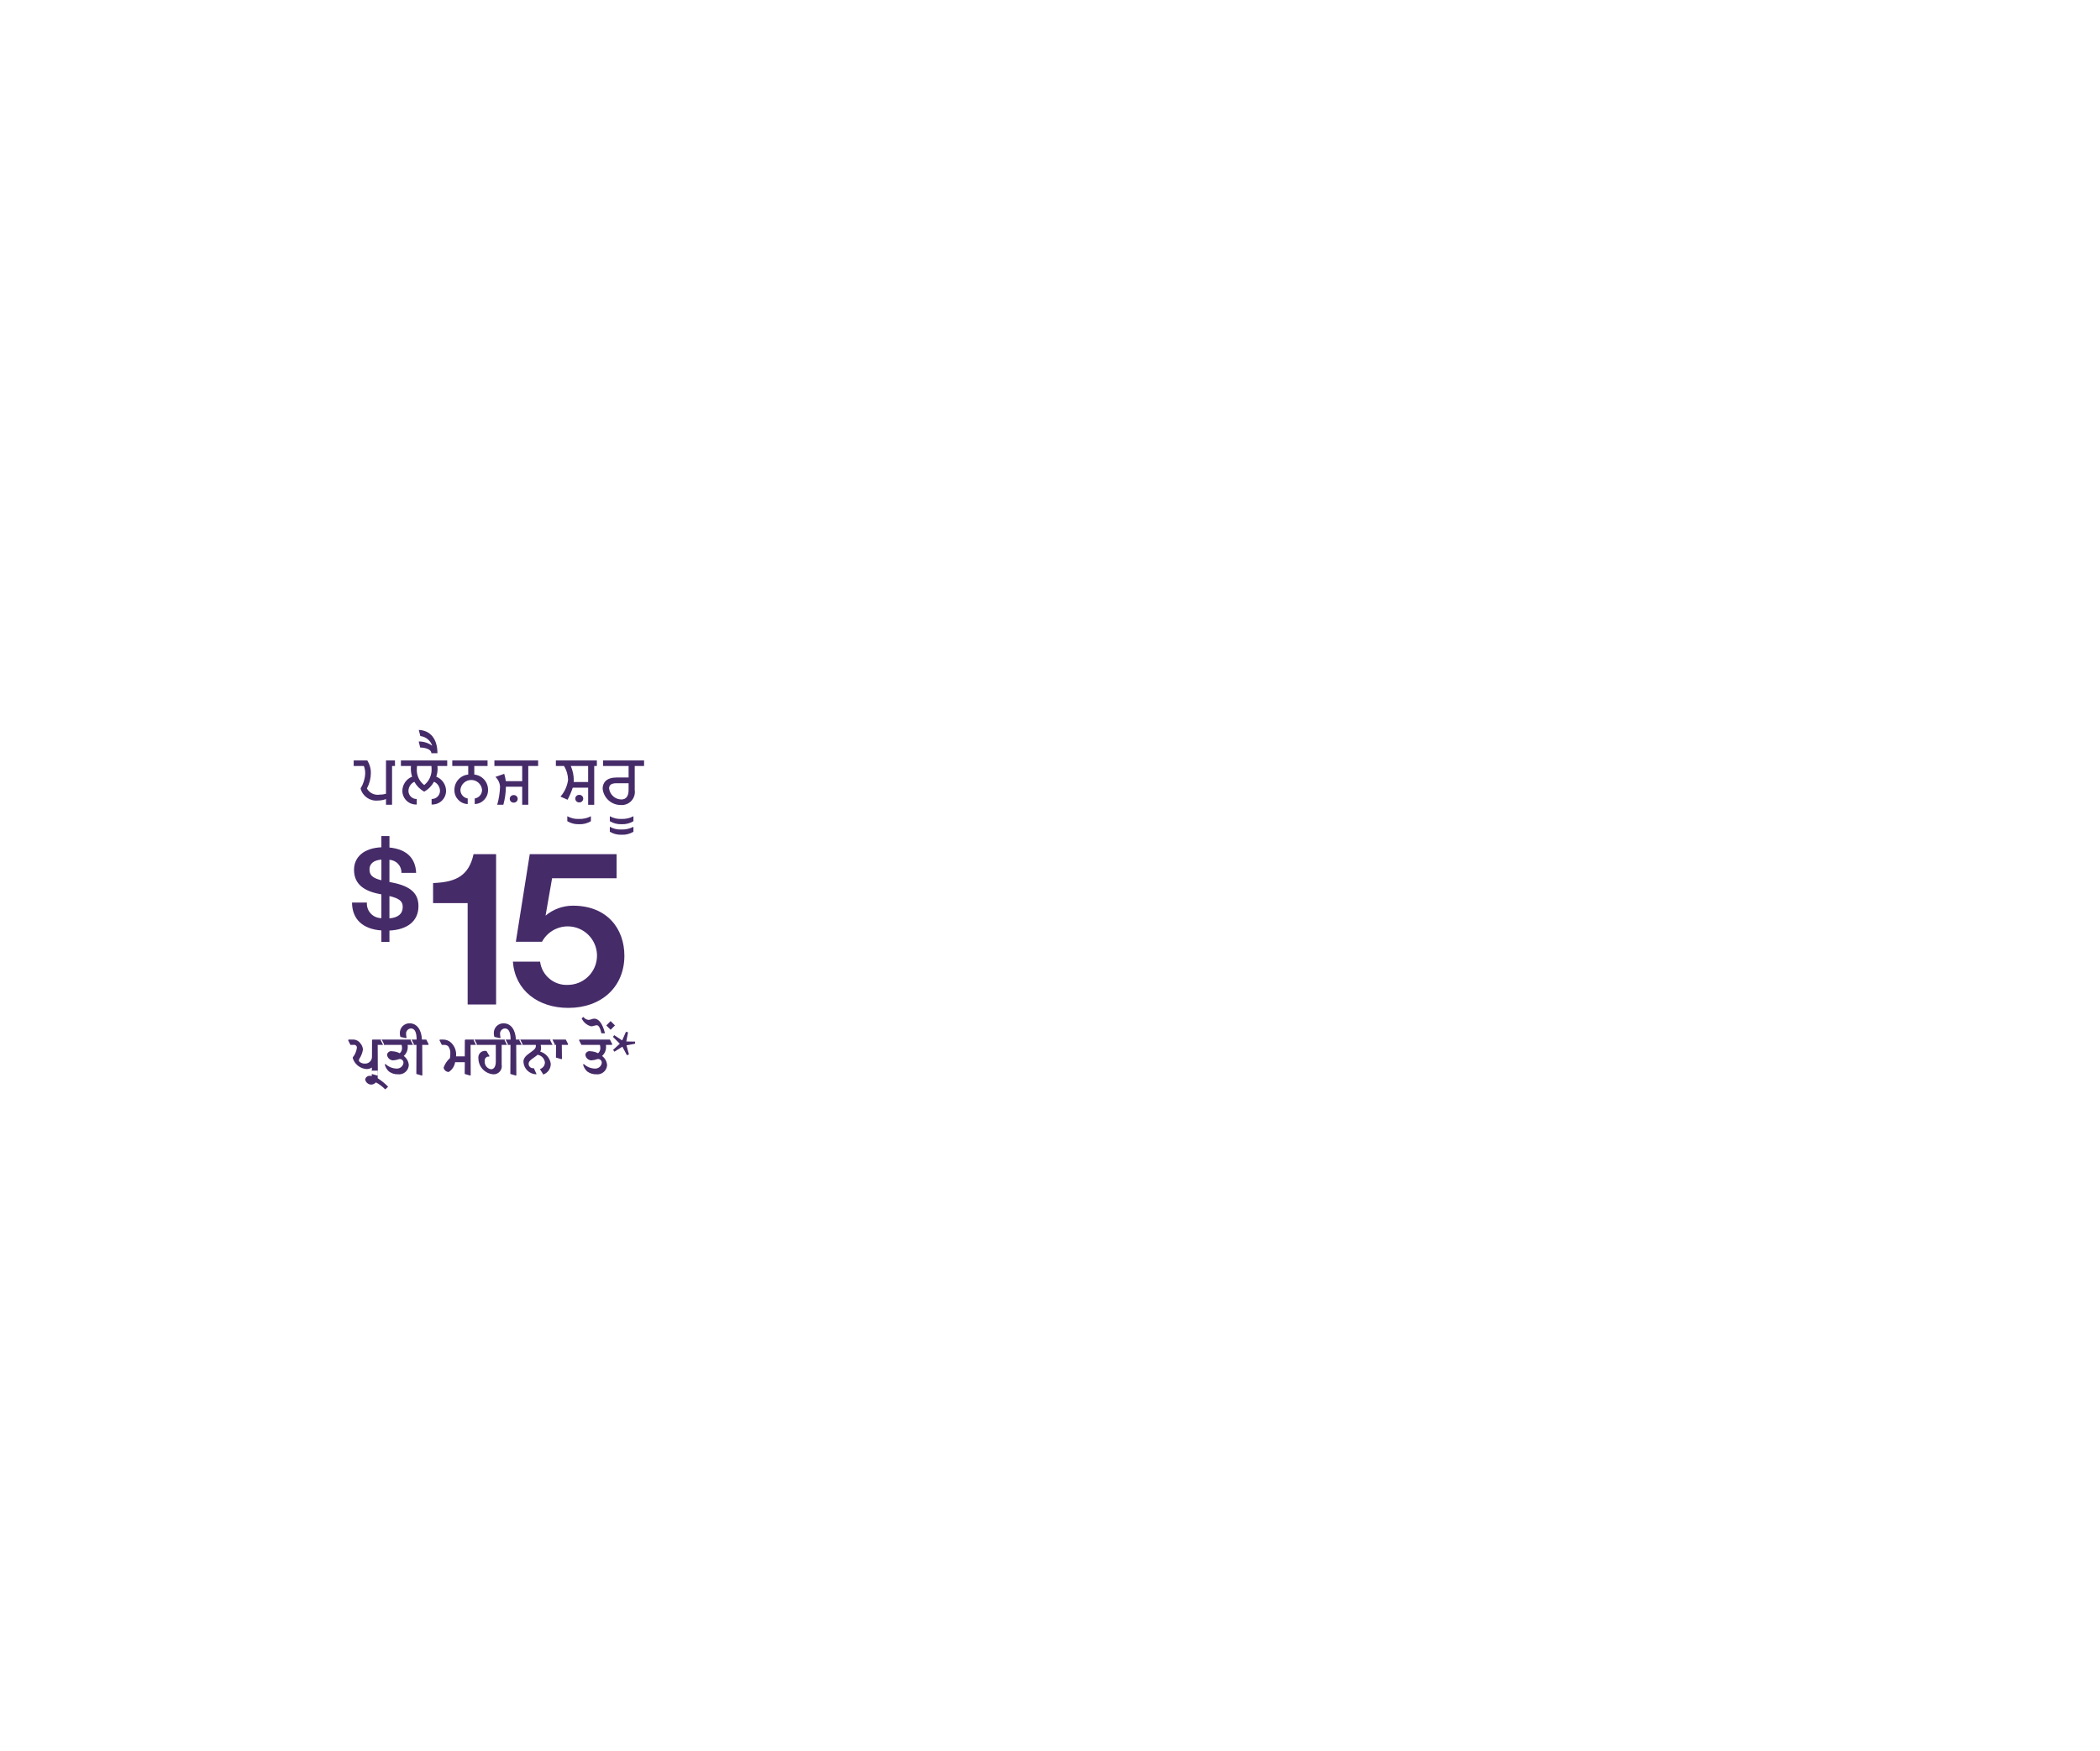
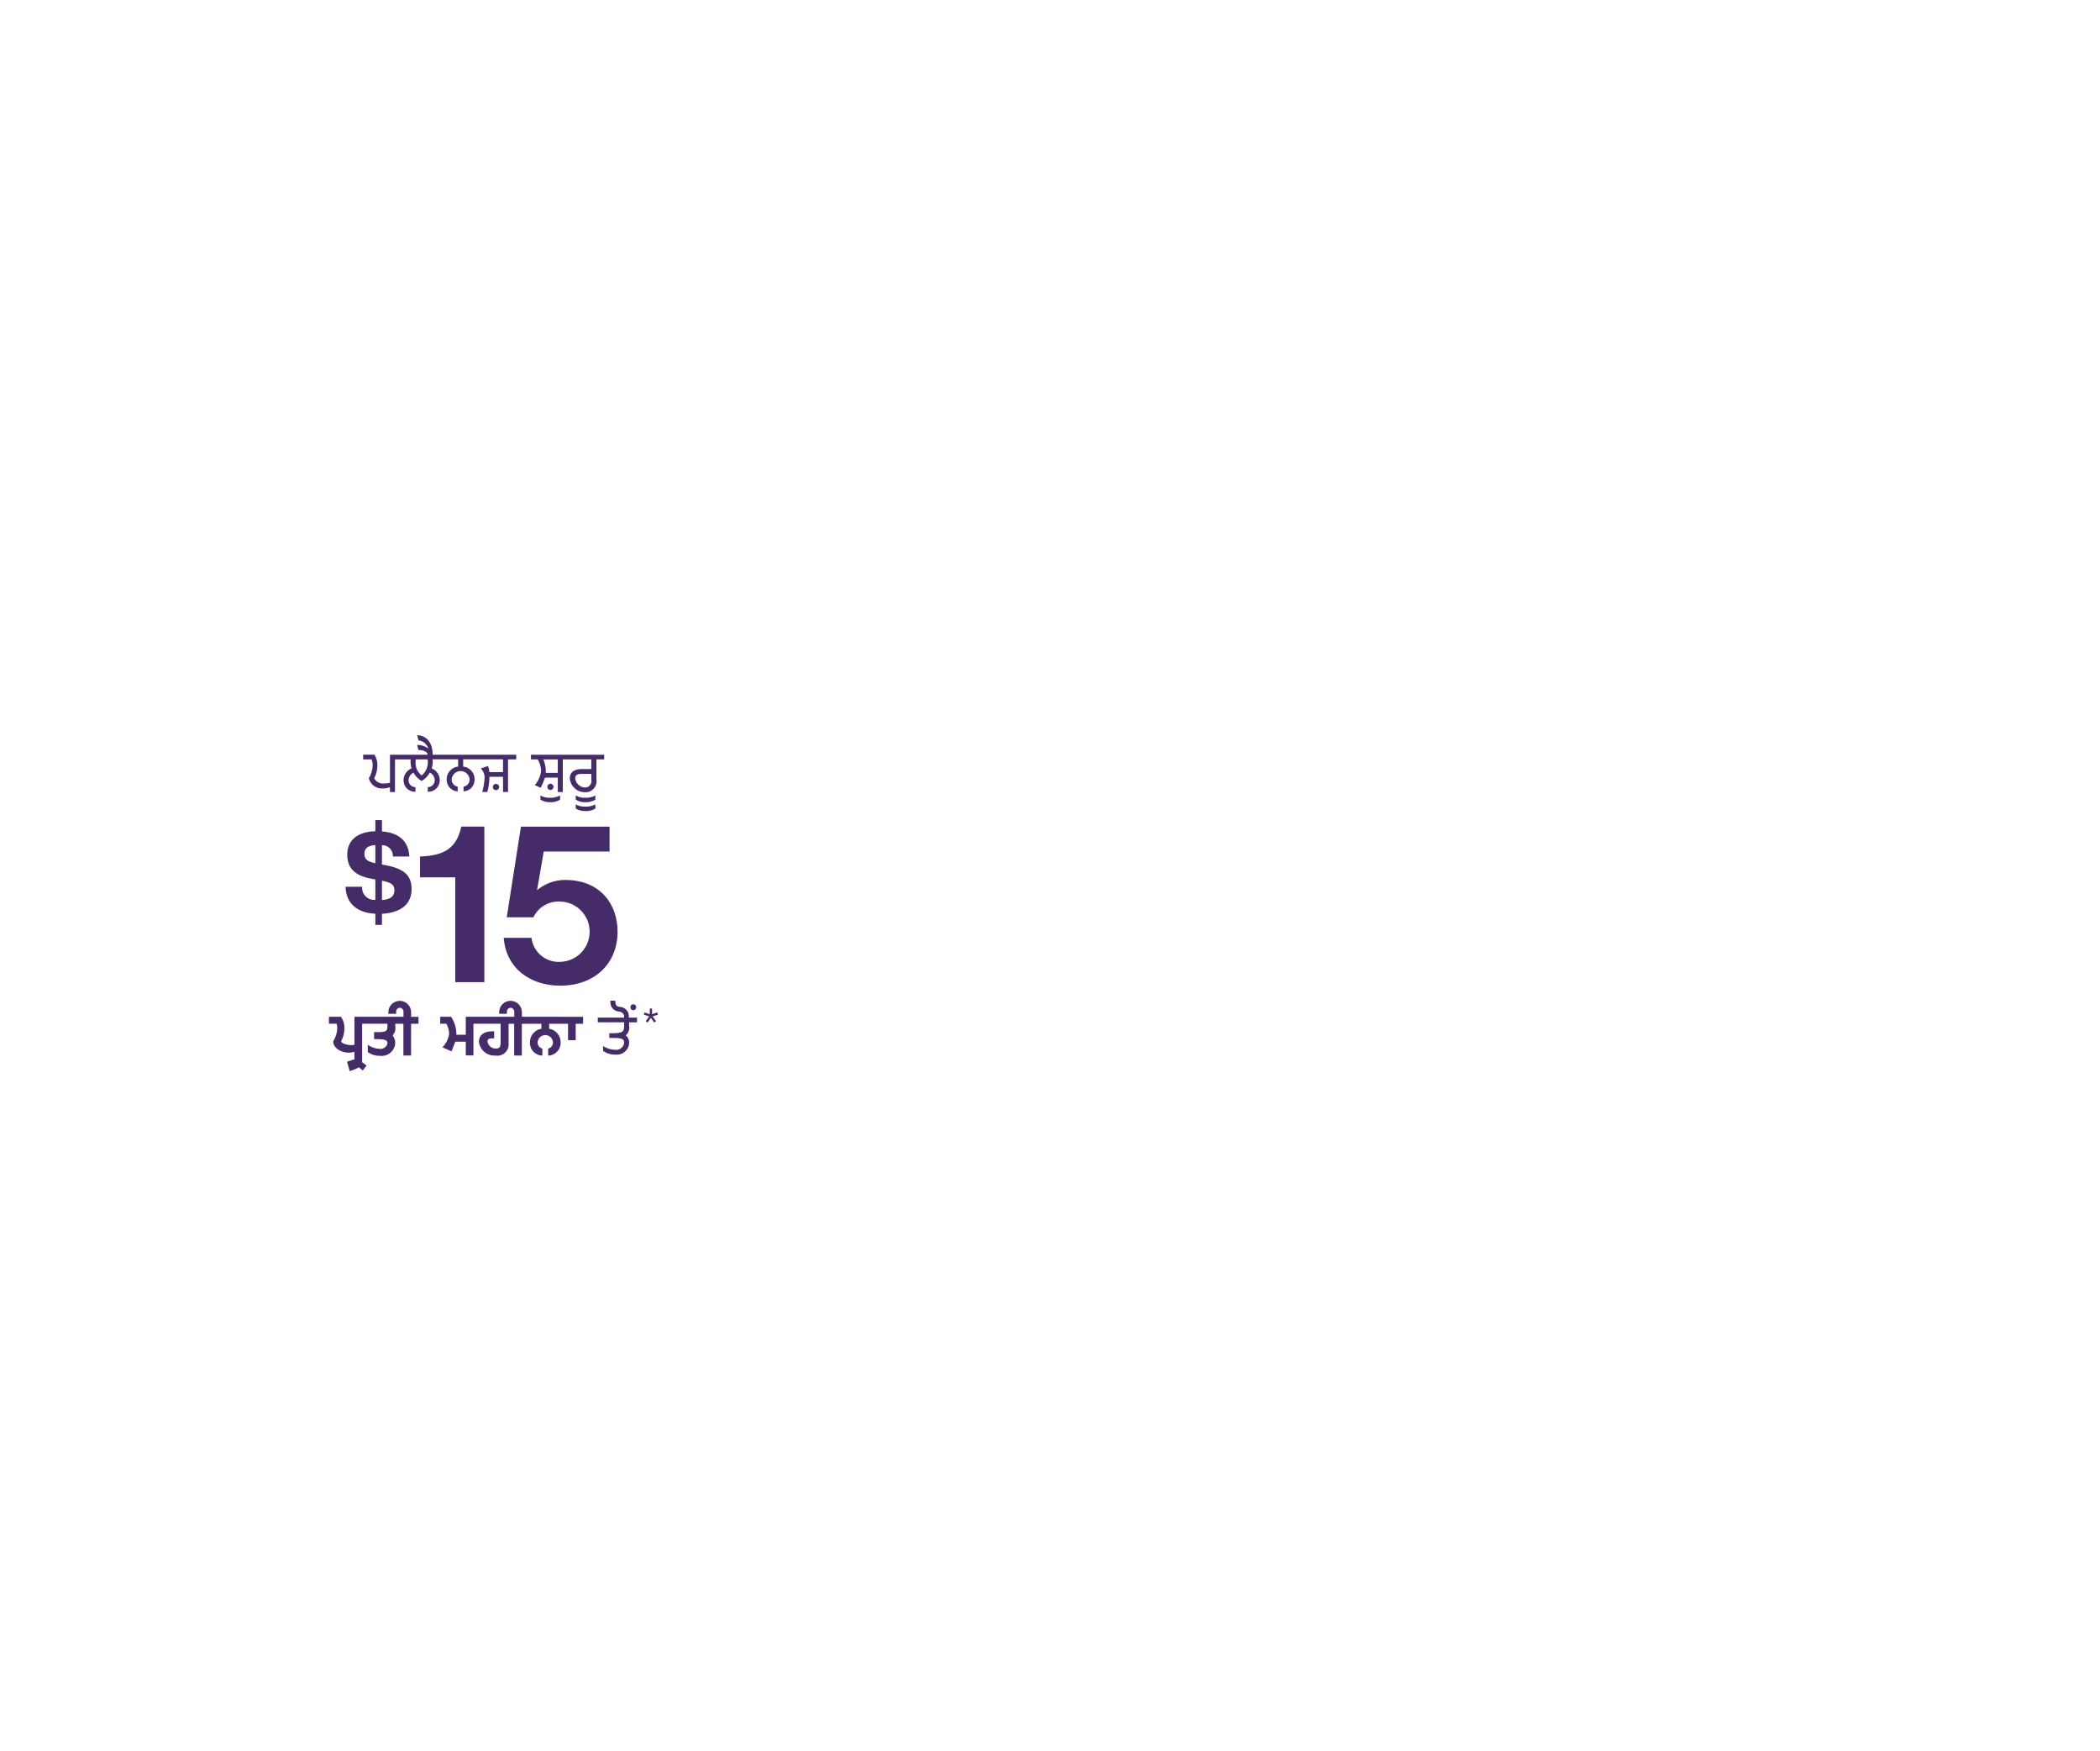
<svg xmlns="http://www.w3.org/2000/svg" id="Frame_3" data-name="Frame 3" width="300" height="250" viewBox="0 0 300 250">
  <defs>
    <style>
      .cls-1 {
        fill: #462b69;
        fill-rule: evenodd;
      }
    </style>
  </defs>
-   <g id="price">
-     <path id="ਪ੍ਰਤੀ_ਮਹੀਨਾ_ਤੋਂ_" data-name="ਪ੍ਰਤੀ ਮਹੀਨਾ ਤੋਂ*" class="cls-1" d="M50.062,149.233h0.429a0.394,0.394,0,0,1,.489.44,2.734,2.734,0,0,1-.579,1.341l-0.01.11a2.234,2.234,0,0,0,1.947,1.56,1.325,1.325,0,0,0,.789-0.22l-0.01.92,0.789,0.23,0.07-.05-0.02-4.331H54.8l0.07-.09-0.34-.67H53.207l-0.06.09-0.01,2.4a0.964,0.964,0,0,1-1.048.94,1.088,1.088,0,0,1-.729-0.26,0.281,0.281,0,0,1-.09-0.21,0.568,0.568,0,0,1,.07-0.22,3.357,3.357,0,0,0,.509-1.311,1.491,1.491,0,0,0-.33-0.85,1.29,1.29,0,0,0-.959-0.58H49.8l-0.07.09Zm3.055,3.741v0.69a1.614,1.614,0,0,0-.22-0.01,0.638,0.638,0,0,0-.729.53,0.9,0.9,0,0,0,.879.72,0.941,0.941,0,0,0,.659-0.32,5.587,5.587,0,0,1,1.3.981h0.06l0.379-.361a8.1,8.1,0,0,0-1.488-1.21v-1.08H53.187Zm1.608-3.741H57.37a1.4,1.4,0,0,1,.06.41,0.888,0.888,0,0,1-.33.781,2.5,2.5,0,0,0-1.058-.281,0.615,0.615,0,0,0-.749.461,0.89,0.89,0,0,0,.859.84,3.3,3.3,0,0,0,.889-0.19,0.527,0.527,0,0,1,.6.54,0.939,0.939,0,0,1-1.008.82,2.381,2.381,0,0,1-1.558-.65l-0.11.06a1.932,1.932,0,0,0,.6,1.01,2.094,2.094,0,0,0,1.278.4,1.4,1.4,0,0,0,1.558-1.3,1.792,1.792,0,0,0-.719-1.32,1.7,1.7,0,0,0,.569-1.351,1.951,1.951,0,0,0-.02-0.23h0.839l0.07-.09-0.34-.67H54.455l-0.07.09Zm4.273,0h0.5l-0.02,4.151,0.789,0.23,0.07-.05-0.02-4.331h0.859l0.06-.09-0.34-.67H60.275c-0.06-1.41-.719-2.32-1.747-2.32a1.366,1.366,0,0,0-1.408,1.42,1.824,1.824,0,0,0,.08.52l0.809,0.18,0.07-.11a1.474,1.474,0,0,1-.06-0.42,0.737,0.737,0,0,1,.679-0.86c0.539,0,.819.51,0.819,1.59h-0.8l-0.06.09Zm7.388,4.151,0.789,0.23,0.07-.05-0.02-4.331h0.849l0.06-.09-0.34-.67H66.475l-0.07.09-0.01,2.311H65.147a2.311,2.311,0,0,0-.689-1.941,1.607,1.607,0,0,0-1.128-.46H62.85l-0.07.09,0.339,0.67h0.34a0.807,0.807,0,0,1,.579.2,1.564,1.564,0,0,1,.29,1.081,3.147,3.147,0,0,1-.05.61,3.14,3.14,0,0,0-.909,1.37,0.777,0.777,0,0,0,.729.61,2.016,2.016,0,0,0,.919-1.4H66.4Zm1.607-4.151h2.836v2.381c0,0.71-.26,1.1-0.689,1.1a1.067,1.067,0,0,1-.889-1.16,0.569,0.569,0,0,1,.439-0.65,0.857,0.857,0,0,1,.16.01l0.08-.08-0.419-.711a0.644,0.644,0,0,0-.26-0.04,0.946,0.946,0,0,0-.909,1.091,2.3,2.3,0,0,0,2.147,2.26,1.159,1.159,0,0,0,1.178-1.38v-2.821H72.5l0.07-.09-0.34-.67h-4.5l-0.07.09Zm4.433,0h0.5l-0.02,4.151,0.789,0.23,0.07-.05-0.02-4.331H74.6l0.06-.09-0.34-.67H73.7c-0.06-1.41-.719-2.32-1.747-2.32a1.366,1.366,0,0,0-1.408,1.42,1.824,1.824,0,0,0,.08.52l0.809,0.18,0.07-.11a1.474,1.474,0,0,1-.06-0.42,0.737,0.737,0,0,1,.679-0.86c0.539,0,.819.51,0.819,1.59h-0.8l-0.06.09Zm2.1,0h2.017a1.039,1.039,0,0,1,.01.17c0,0.791-1.777,1.111-1.777,2.231a1.876,1.876,0,0,0,1.827,1.8l0.04-.04-0.379-.84a0.629,0.629,0,0,1-.749-0.64c0-.49.759-0.8,1.288-1.27a1.268,1.268,0,0,1,1.038,1.05,0.978,0.978,0,0,1-.709.99l0.479,0.78a1.59,1.59,0,0,0,1.068-1.55,2.112,2.112,0,0,0-1.5-1.72,1.074,1.074,0,0,0,.12-0.481,2.681,2.681,0,0,0-.06-0.48h1.947l0.07-.09-0.34-.67H74.251l-0.07.09Zm4.413,0h0.5l-0.02,1.811,0.789,0.23,0.07-.05-0.02-1.991H81.11l0.06-.09-0.34-.67H78.654l-0.06.09Zm4.123,0H85.7a1.406,1.406,0,0,1,.06.41,0.888,0.888,0,0,1-.33.781,2.5,2.5,0,0,0-1.058-.281,0.615,0.615,0,0,0-.749.461,0.89,0.89,0,0,0,.859.84,3.3,3.3,0,0,0,.889-0.19,0.527,0.527,0,0,1,.6.54,0.939,0.939,0,0,1-1.009.82,2.381,2.381,0,0,1-1.558-.65l-0.11.06a1.932,1.932,0,0,0,.6,1.01,2.094,2.094,0,0,0,1.278.4,1.4,1.4,0,0,0,1.558-1.3,1.792,1.792,0,0,0-.719-1.32,1.7,1.7,0,0,0,.569-1.351,1.953,1.953,0,0,0-.02-0.23H87.4l0.07-.09-0.34-.67H82.787l-0.07.09Zm3.314-1.66,0.04-.05c-0.4-1.52-.959-2.04-1.528-2.04-0.27,0-.549.18-0.789,0.18a0.986,0.986,0,0,1-.749-0.42l-0.26.19a2.036,2.036,0,0,0,1.368,1.15c0.24,0,.6-0.16.8-0.16,0.22,0,.479.3,0.649,1.15h0.469Zm0.24-1.12,0.619,0.62,0.619-.62-0.619-.62Zm4.114,2.61-0.01-.3-1.248-.02,0.25-1.31-0.3-.07-0.539,1.23-1.138-.75-0.18.25,0.978,0.97-0.959.88,0.19,0.261,1.138-.711,0.649,1.211,0.289-.11L89.5,149.3Z" />
-     <path id="_" data-name="$" class="cls-1" d="M59.78,129.416c0-1.809-1.088-2.85-3.778-3.378l-0.368-.064v-3.169a1.789,1.789,0,0,1,1.713,1.857h2.1c-0.08-1.953-1.2-3.362-3.81-3.618v-1.633H54.482v1.6c-2.529.112-3.906,1.409-3.906,3.217,0,2.065,1.457,3.042,3.665,3.458l0.24,0.048v3.393a2.063,2.063,0,0,1-2.065-2.225H50.288c0.016,2.417,1.569,3.794,4.194,3.986v1.633h1.152v-1.617C58.211,132.777,59.78,131.544,59.78,129.416Zm-6.995-5.251c0-.784.56-1.312,1.7-1.392v2.945C53.2,125.4,52.785,124.982,52.785,124.165Zm2.849,6.995v-3.185c1.409,0.336,1.9.736,1.9,1.553C57.539,130.5,56.867,131.064,55.634,131.16Z" />
-     <path id="_15" data-name="15" class="cls-1" d="M70.872,121.992H67.65c-0.662,3.077-2.529,3.921-5.3,4.1l-0.482.03v2.865h4.938v14.477h4.065V121.992Zm10.98,7.359a6.1,6.1,0,0,0-3.914,1.418l0.933-5.339h9.214v-3.438H75.679l-1.987,12.516h3.734a4.178,4.178,0,1,1,3.764,6.153,3.818,3.818,0,0,1-4.035-3.318H73.27c0.3,4.1,3.583,6.605,7.919,6.605,4.727,0,8.009-2.986,8.009-7.449C89.2,132.7,86.789,129.351,81.851,129.351Z" />
-     <path id="ਪਲੈਨਜ਼_ਸ਼ੁਰੂ" data-name="ਪਲੈਨਜ਼ ਸ਼ੁਰੂ" class="cls-1" d="M57.272,108.609h-2.13v4.757a2.994,2.994,0,0,1-.9.126,1.769,1.769,0,0,1-1.827-.878,4.675,4.675,0,0,0,.564-2.2,3.192,3.192,0,0,0-.511-1.809H50.528V109.4H51.98a2.716,2.716,0,0,1,.188,1.109,4.379,4.379,0,0,1-.658,2.1,2.306,2.306,0,0,0,2.464,1.725,3.344,3.344,0,0,0,1.169-.209v0.815h0.866V109.4h1.263v-0.794Zm7.338,0H56.426V109.4h2.286a3.645,3.645,0,0,0-.021.366,3.9,3.9,0,0,0,.177,1.161,2.2,2.2,0,0,0-1.388,2.029,1.953,1.953,0,0,0,2.057,1.945v-0.785a1.169,1.169,0,0,1-1.19-1.16,1.475,1.475,0,0,1,.846-1.3,3.6,3.6,0,0,0,1.409,1.412,3.6,3.6,0,0,0,1.4-1.422,1.468,1.468,0,0,1,.856,1.307,1.172,1.172,0,0,1-1.2,1.16V114.9a1.962,1.962,0,0,0,2.067-1.945,2.192,2.192,0,0,0-1.4-2.029,3.632,3.632,0,0,0,.188-1.15c0-.136-0.01-0.262-0.021-0.377h2.119v-0.794ZM61.656,109.8a2.793,2.793,0,0,1-1.054,2.321,2.677,2.677,0,0,1-1.054-2.311c0-.146.01-0.282,0.021-0.408h2.067C61.646,109.529,61.656,109.665,61.656,109.8Zm-1.828-5.553,0.219,0.879a2.036,2.036,0,0,1,1.7,1.38,3.238,3.238,0,0,0-1.931-.607l0.209,0.858c1.128,0.042,1.6.429,1.6,0.816h0.867C62.491,105.555,61.5,104.321,59.829,104.248Zm10.8,5.155v-0.794H63.89V109.4h3v1.224a2.18,2.18,0,0,0-1.973,2.227,1.967,1.967,0,0,0,1.9,1.987v-0.8a1.23,1.23,0,0,1-1.044-1.255,1.554,1.554,0,0,1,3.09,0,1.23,1.23,0,0,1-1.044,1.255v0.8a1.975,1.975,0,0,0,1.9-1.987,2.171,2.171,0,0,0-1.963-2.227V109.4h2.881Zm6.242-.794H69.651V109.4H74.6v2.165H72.261a6.618,6.618,0,0,0-.23-1.046l-1.253.439a2.133,2.133,0,0,1,.658,1.4,10.814,10.814,0,0,1-.407,2.582h0.877a10.067,10.067,0,0,0,.365-2.582H74.6v2.582h0.867V109.4h1.409v-0.794Zm-3.487,4.946a0.539,0.539,0,1,0,0,1.077A0.539,0.539,0,1,0,73.389,113.555Zm12.766-4.946H79.411V109.4H80.58a3.961,3.961,0,0,1,.574,1.977,4.5,4.5,0,0,1-1.086,2.394l1.013,0.45a11.882,11.882,0,0,0,.741-1.725h2.2v2.446h0.866V109.4h1.263v-0.794Zm-2.13.794v2.29H81.959a1.778,1.778,0,0,0,.01-0.24,5.091,5.091,0,0,0-.428-2.05h2.485Zm-1.274,4.12a0.539,0.539,0,1,0,0,1.077A0.539,0.539,0,1,0,82.752,113.523Zm-0.053,3.44a3.064,3.064,0,0,1-1.649-.386v0.711a3.071,3.071,0,0,0,1.691.428,3.008,3.008,0,0,0,1.681-.428v-0.711A3.386,3.386,0,0,1,82.7,116.963Zm9.312-8.354H85.267V109.4H89.8v1.642H88.086c-1.409,0-1.994.7-1.994,1.589a2.6,2.6,0,0,0,2.61,2.343,1.87,1.87,0,0,0,1.973-2.144V109.4h1.336v-0.794Zm-3.257,5.573a1.786,1.786,0,0,1-1.733-1.568c0-.471.282-0.753,1.065-0.753H89.8v0.962C89.8,113.659,89.485,114.182,88.754,114.182Zm0.02,2.781a3.064,3.064,0,0,1-1.649-.386v0.711a3.071,3.071,0,0,0,1.691.428,3.008,3.008,0,0,0,1.681-.428v-0.711A3.386,3.386,0,0,1,88.774,116.963Zm0,1.506a3.063,3.063,0,0,1-1.649-.387v0.711a3.062,3.062,0,0,0,1.691.429,3,3,0,0,0,1.681-.429v-0.711A3.385,3.385,0,0,1,88.774,118.469Z" />
-   </g>
+   <path id="price" class="cls-1" d="M70.4,112.4a0.445,0.445,0,0,0,.451.457,0.453,0.453,0,0,0,0-.906,0.444,0.444,0,0,0-.451.449m2.177,0.721v-4.664h1.17v-0.669H61.807c0-1.691-.825-2.728-2.21-2.789l0.182,0.739a1.7,1.7,0,0,1,1.414,1.162,2.665,2.665,0,0,0-1.6-.511l0.174,0.722c0.929,0.034,1.317.356,1.324,0.677H55.712v4a2.446,2.446,0,0,1-.746.106,1.465,1.465,0,0,1-1.517-.739,3.973,3.973,0,0,0,.468-1.848,2.718,2.718,0,0,0-.424-1.523H51.88v0.669h1.2a2.292,2.292,0,0,1,.157.932,3.721,3.721,0,0,1-.546,1.77,1.917,1.917,0,0,0,2.045,1.452,2.725,2.725,0,0,0,.971-0.177v0.687h0.72v-4.664h2.241c-0.008.088-.017,0.193-0.017,0.308a3.368,3.368,0,0,0,.147.977,1.848,1.848,0,0,0-1.152,1.707,1.63,1.63,0,0,0,1.708,1.636v-0.659a0.978,0.978,0,0,1-.988-0.977,1.243,1.243,0,0,1,.7-1.092,3,3,0,0,0,1.17,1.189,3,3,0,0,0,1.162-1.2,1.239,1.239,0,0,1,.71,1.1,0.98,0.98,0,0,1-1,.977v0.659a1.638,1.638,0,0,0,1.717-1.636,1.844,1.844,0,0,0-1.162-1.707,3.1,3.1,0,0,0,.156-0.969c0-.113-0.008-0.219-0.017-0.316h3.646v1.029a1.827,1.827,0,0,0-1.639,1.874,1.646,1.646,0,0,0,1.578,1.673v-0.677a1.031,1.031,0,0,1-.867-1.056,1.289,1.289,0,0,1,2.567,0,1.031,1.031,0,0,1-.867,1.056v0.677a1.653,1.653,0,0,0,1.579-1.673,1.82,1.82,0,0,0-1.63-1.874v-1.029H71.86v1.822H69.918a5.478,5.478,0,0,0-.191-0.88l-1.04.369a1.8,1.8,0,0,1,.546,1.179,9.2,9.2,0,0,1-.339,2.174h0.729a8.593,8.593,0,0,0,.3-2.174H71.86v2.174h0.72Zm-12.338-2.377a2.261,2.261,0,0,1-.875-1.944c0-.123.008-0.237,0.017-0.343H61.1c0.009,0.106.018,0.22,0.018,0.335a2.359,2.359,0,0,1-.876,1.952m18.834,1.629a0.455,0.455,0,0,0-.451-0.449,0.454,0.454,0,0,0,0,.907,0.457,0.457,0,0,0,.451-0.458m-1.868,1.839a2.516,2.516,0,0,0,1.4.36,2.466,2.466,0,0,0,1.4-.36v-0.6a2.767,2.767,0,0,1-1.43.326,2.5,2.5,0,0,1-1.37-.326v0.6Zm7.994-5.755h1.111v-0.669H75.851v0.669h0.972a3.369,3.369,0,0,1,.477,1.663,3.81,3.81,0,0,1-.9,2.016l0.841,0.378a10.019,10.019,0,0,0,.615-1.453h1.83v2.06H80.4v-4.664h4.072v1.382H83.053c-1.17,0-1.656.59-1.656,1.337a2.167,2.167,0,0,0,2.167,1.971,1.565,1.565,0,0,0,1.639-1.8v-2.886Zm-5.519,1.928H77.967a1.5,1.5,0,0,0,.009-0.2,4.33,4.33,0,0,0-.356-1.724h2.063v1.928Zm4.791,0.949a0.922,0.922,0,0,1-.867,1.145,1.493,1.493,0,0,1-1.439-1.32c0-.4.234-0.634,0.885-0.634h1.422v0.809Zm-2.224,3.547v0.6a2.535,2.535,0,0,0,1.4.359,2.482,2.482,0,0,0,1.4-.359v-0.6a2.788,2.788,0,0,1-1.43.325,2.523,2.523,0,0,1-1.37-.325m2.8-1.268a2.777,2.777,0,0,1-1.43.326,2.513,2.513,0,0,1-1.37-.326v0.6a2.526,2.526,0,0,0,1.4.36,2.474,2.474,0,0,0,1.4-.36v-0.6ZM54.566,132.1V130.51c2.563-.137,4.234-1.286,4.234-3.53,0-2.107-1.294-2.956-3.748-3.42l-0.486-.083v-2.764a1.526,1.526,0,0,1,1.565,1.615h2.345c-0.107-2.108-1.375-3.394-3.91-3.586v-1.614H53.623v1.587c-2.723.082-4.017,1.423-4.017,3.339,0,2.217,1.428,3.12,3.748,3.5l0.269,0.055v2.9a1.713,1.713,0,0,1-1.887-1.861H49.362c0.081,2.244,1.456,3.694,4.261,3.858V132.1h0.944Zm0-6.321c1.349,0.273,1.78.6,1.78,1.368,0,0.849-.539,1.314-1.78,1.4v-2.764Zm-2.507-3.832c0-.738.431-1.177,1.564-1.258v2.6c-1.213-.247-1.564-0.63-1.564-1.342m17.133,18.327V118.058H65.9c-0.677,3.183-2.582,4.056-5.41,4.244L60,122.333V125.3h5.041v14.975h4.149Zm11.53-14.6a6.185,6.185,0,0,0-4,1.467l0.954-5.522h9.406v-3.557H74.42l-2.029,12.948H76.2a3.973,3.973,0,0,1,3.842-2.248,4.307,4.307,0,0,1,0,8.611,3.91,3.91,0,0,1-4.118-3.431H71.962c0.307,4.243,3.658,6.833,8.084,6.833,4.827,0,8.178-3.089,8.178-7.707,0-3.929-2.46-7.394-7.5-7.394M58.731,144.527a1.626,1.626,0,0,0-3.251,0v0.264h1.11v-0.264a0.553,0.553,0,0,1,.52-0.6,0.559,0.559,0,0,1,.529.6v0.686h-7v4a2.458,2.458,0,0,1-.5.052c-0.634,0-1.413-.29-1.4-0.554a4.111,4.111,0,0,0,.469-1.805,2.946,2.946,0,0,0-.486-1.689H46.99v0.994h1.1a1.819,1.819,0,0,1,.086.7,3.633,3.633,0,0,1-.572,1.8c-0.026.941,1.084,1.637,2.21,1.637a2.852,2.852,0,0,0,.821-0.131v1.116a1.1,1.1,0,0,0-.234.026l-0.824.282,0.381,1.346,0.763-.282a4.558,4.558,0,0,0,.555-0.272c0.165,0.123.347,0.281,0.545,0.458l0.555-.713c-0.251-.194-0.459-0.344-0.642-0.467v-1.662h0v-3.838h3.611v0.414c0.017,0.854-.589.783-1.907,0.783v1c1.3,0,1.916.026,1.916,0.581a1,1,0,0,1-1.179.8,3.033,3.033,0,0,1-1.63-.571v1.047a2.889,2.889,0,0,0,1.742.528,1.943,1.943,0,0,0,2.177-1.813,1.785,1.785,0,0,0-.373-1.108,1.5,1.5,0,0,0,.373-1.321v-0.335H57.63v4.532h1.092v-4.532h1.067v-0.994H58.731v-0.686ZM80.1,145.213H74.559v-0.687a1.626,1.626,0,0,0-3.251,0v0.264h1.11v-0.264a0.552,0.552,0,0,1,.521-0.6,0.559,0.559,0,0,1,.528.6v0.687H66.539v2.57H65.195V147.73a4.5,4.5,0,0,0-.755-2.517H62.888v0.994h0.876a3.047,3.047,0,0,1,.4,1.462,3.517,3.517,0,0,1-.954,1.908l1.291,0.581c0.269-.668.434-1.082,0.529-1.381h1.509v1.962H67.63v-4.532h3.889v2.728c0,0.6-.173.819-0.677,0.819a1.168,1.168,0,0,1-1.2-.994c0-.3.156-0.466,0.676-0.466h0.277v-1H70.314c-1.326,0-1.9.65-1.9,1.5a2.236,2.236,0,0,0,2.376,1.962,1.611,1.611,0,0,0,1.864-1.8v-2.737h0.8v4.532H74.55v-4.532H77.34v0.705a1.962,1.962,0,0,0-1.638,2.041,1.8,1.8,0,0,0,1.777,1.795v-0.994a0.906,0.906,0,0,1-.677-0.924,1.1,1.1,0,0,1,2.193,0,0.9,0.9,0,0,1-.684.924v0.994a1.8,1.8,0,0,0,1.777-1.795,1.962,1.962,0,0,0-1.639-2.041v-0.705h2.7v2.342h1.093v-2.342H83.3v-0.994H80.1Zm8.437-1.417c-0.33-.043-0.642-0.061-0.642-0.879H87.213a1.335,1.335,0,0,0,1.309,1.567,0.749,0.749,0,0,1,.631.852H85.4v0.669h3.755v0.582c0.017,0.959-.495.985-2.108,0.985v0.668c1.483,0,2.116-.017,2.116.678a1.15,1.15,0,0,1-1.344,1.012,3.132,3.132,0,0,1-1.664-.536v0.685a2.77,2.77,0,0,0,1.733.538,1.776,1.776,0,0,0,1.994-1.681,1.332,1.332,0,0,0-.485-1.074,1.423,1.423,0,0,0,.477-1.356v-0.5H91v-0.669H89.831a1.361,1.361,0,0,0-1.291-1.54m2.348,0.062a0.422,0.422,0,0,0-.416-0.431,0.416,0.416,0,0,0-.416.431,0.409,0.409,0,0,0,.416.423,0.415,0.415,0,0,0,.416-0.423M93.9,144.6l-0.747.245V144.04H92.827v0.809L92.08,144.6l-0.106.308,0.767,0.251-0.484.681,0.252,0.205,0.479-.671,0.48,0.671,0.252-.205-0.485-.681L94,144.912Z" />
</svg>
